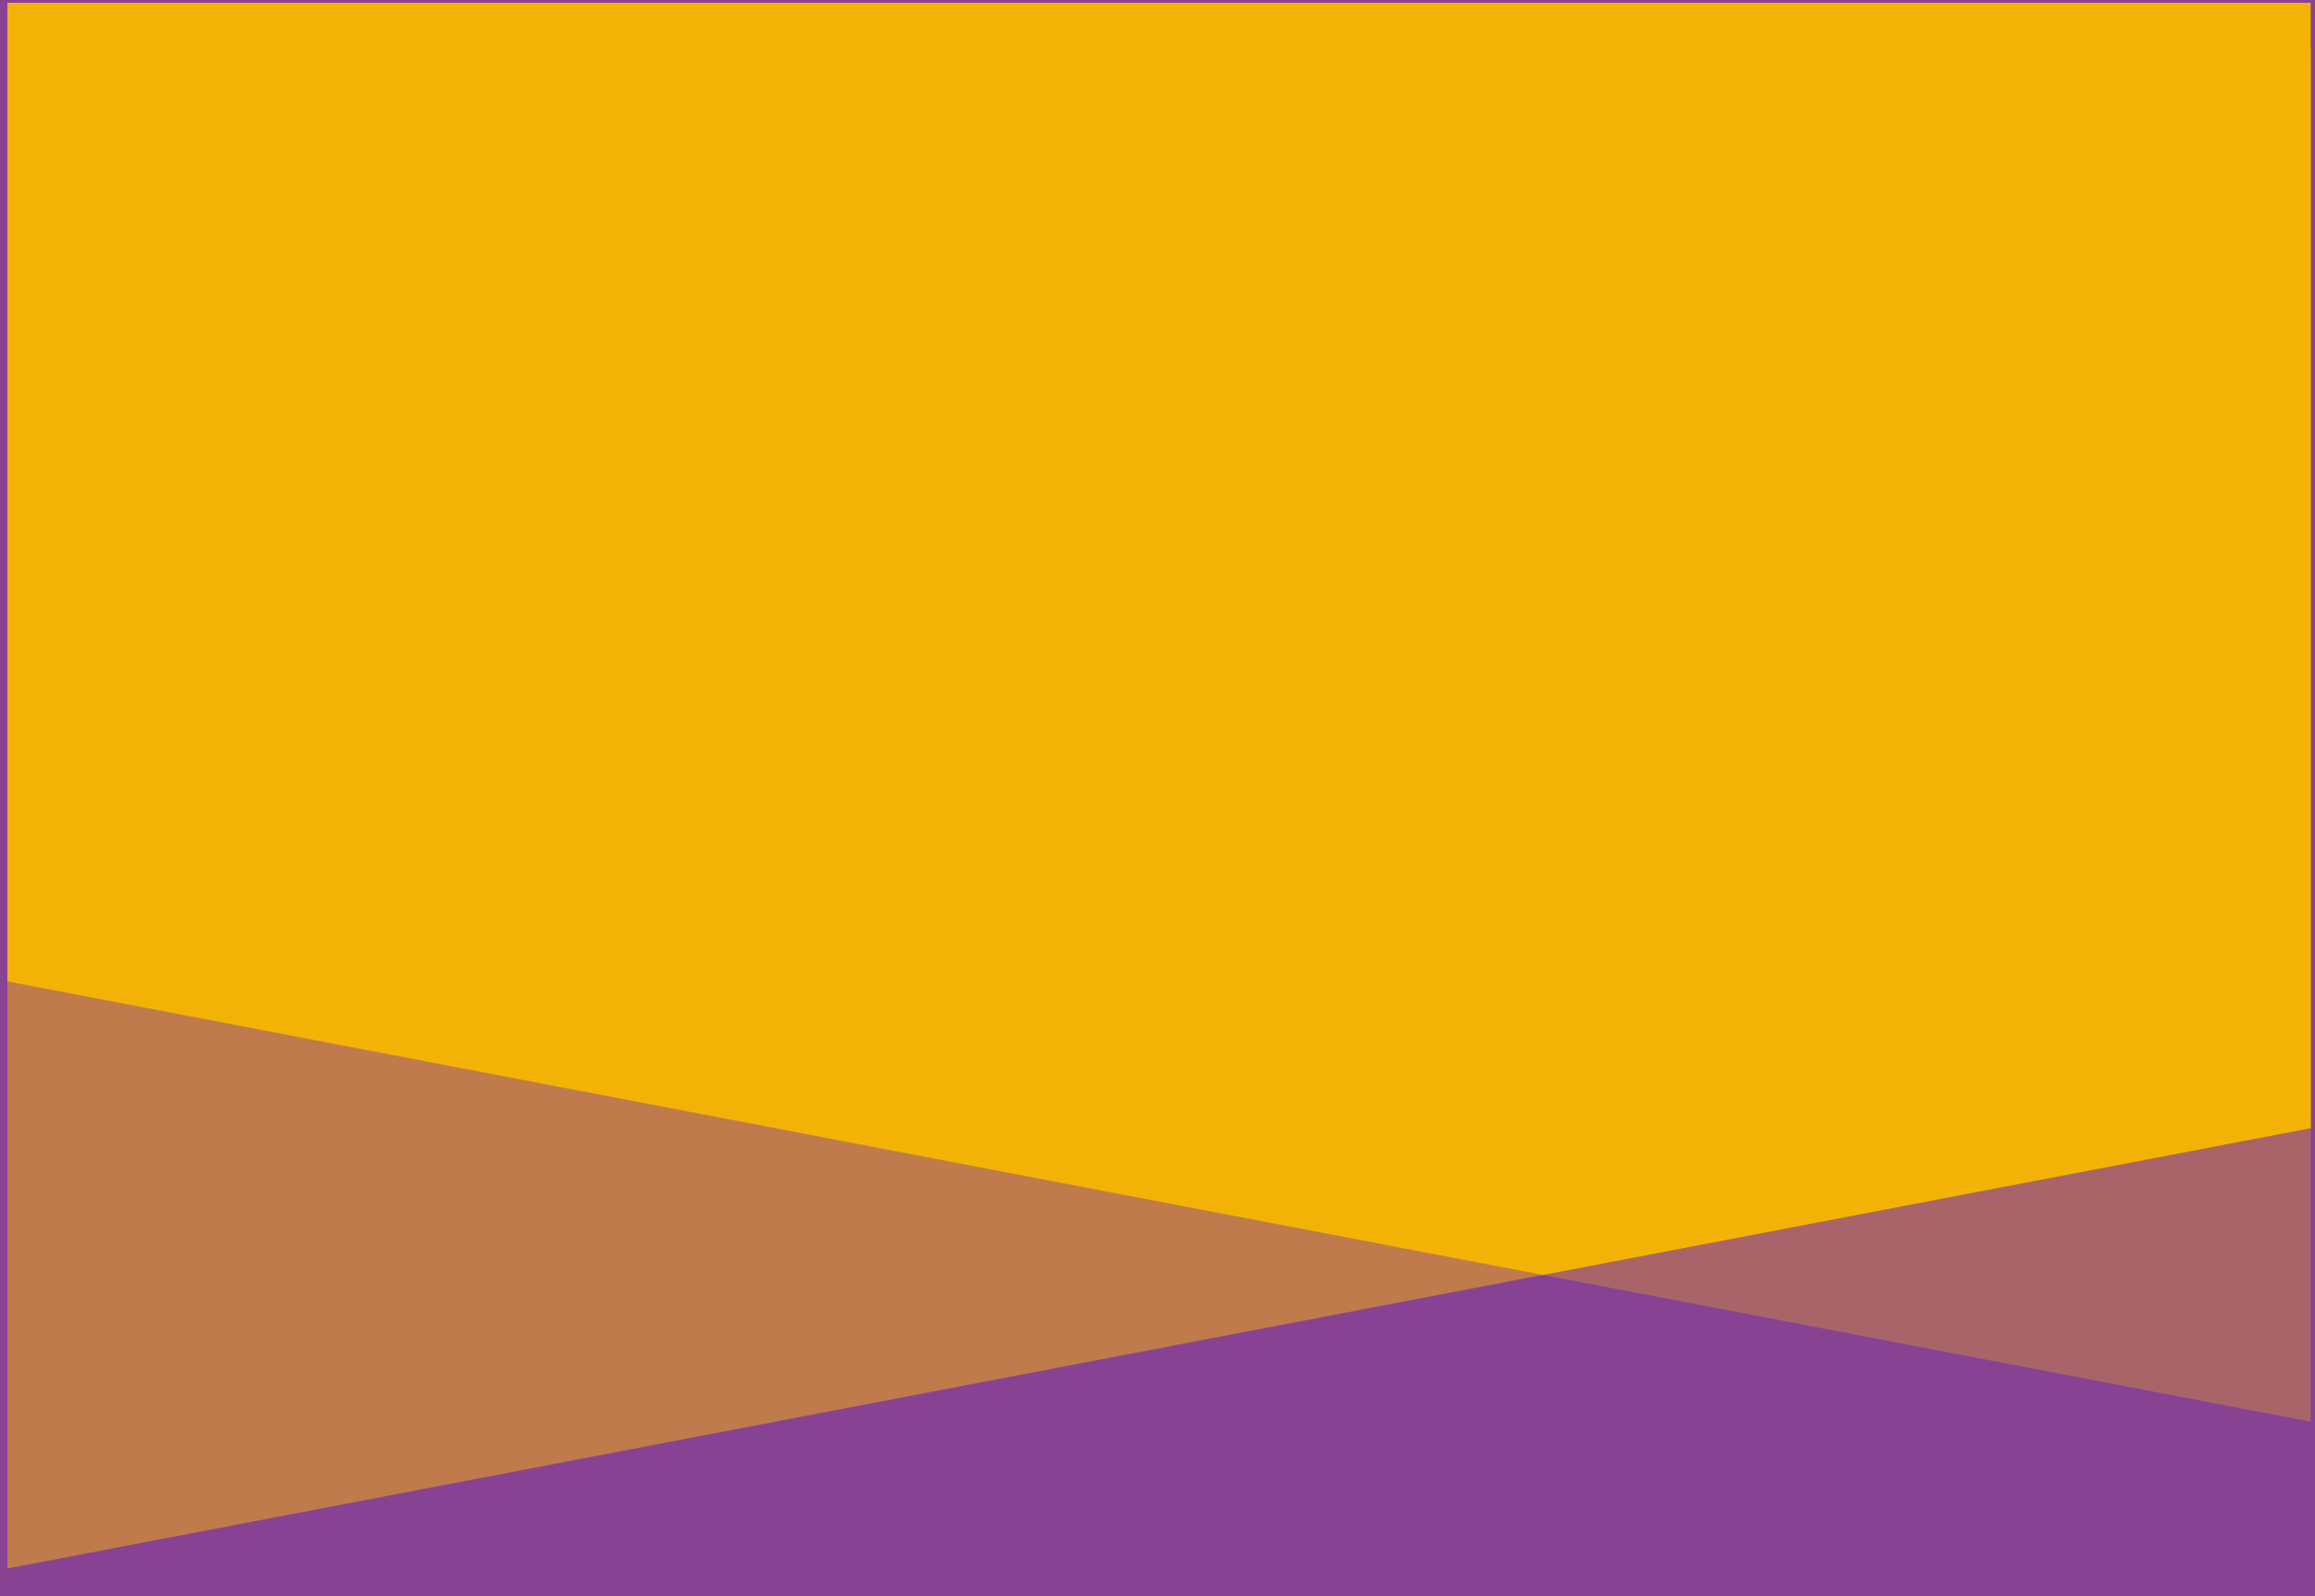
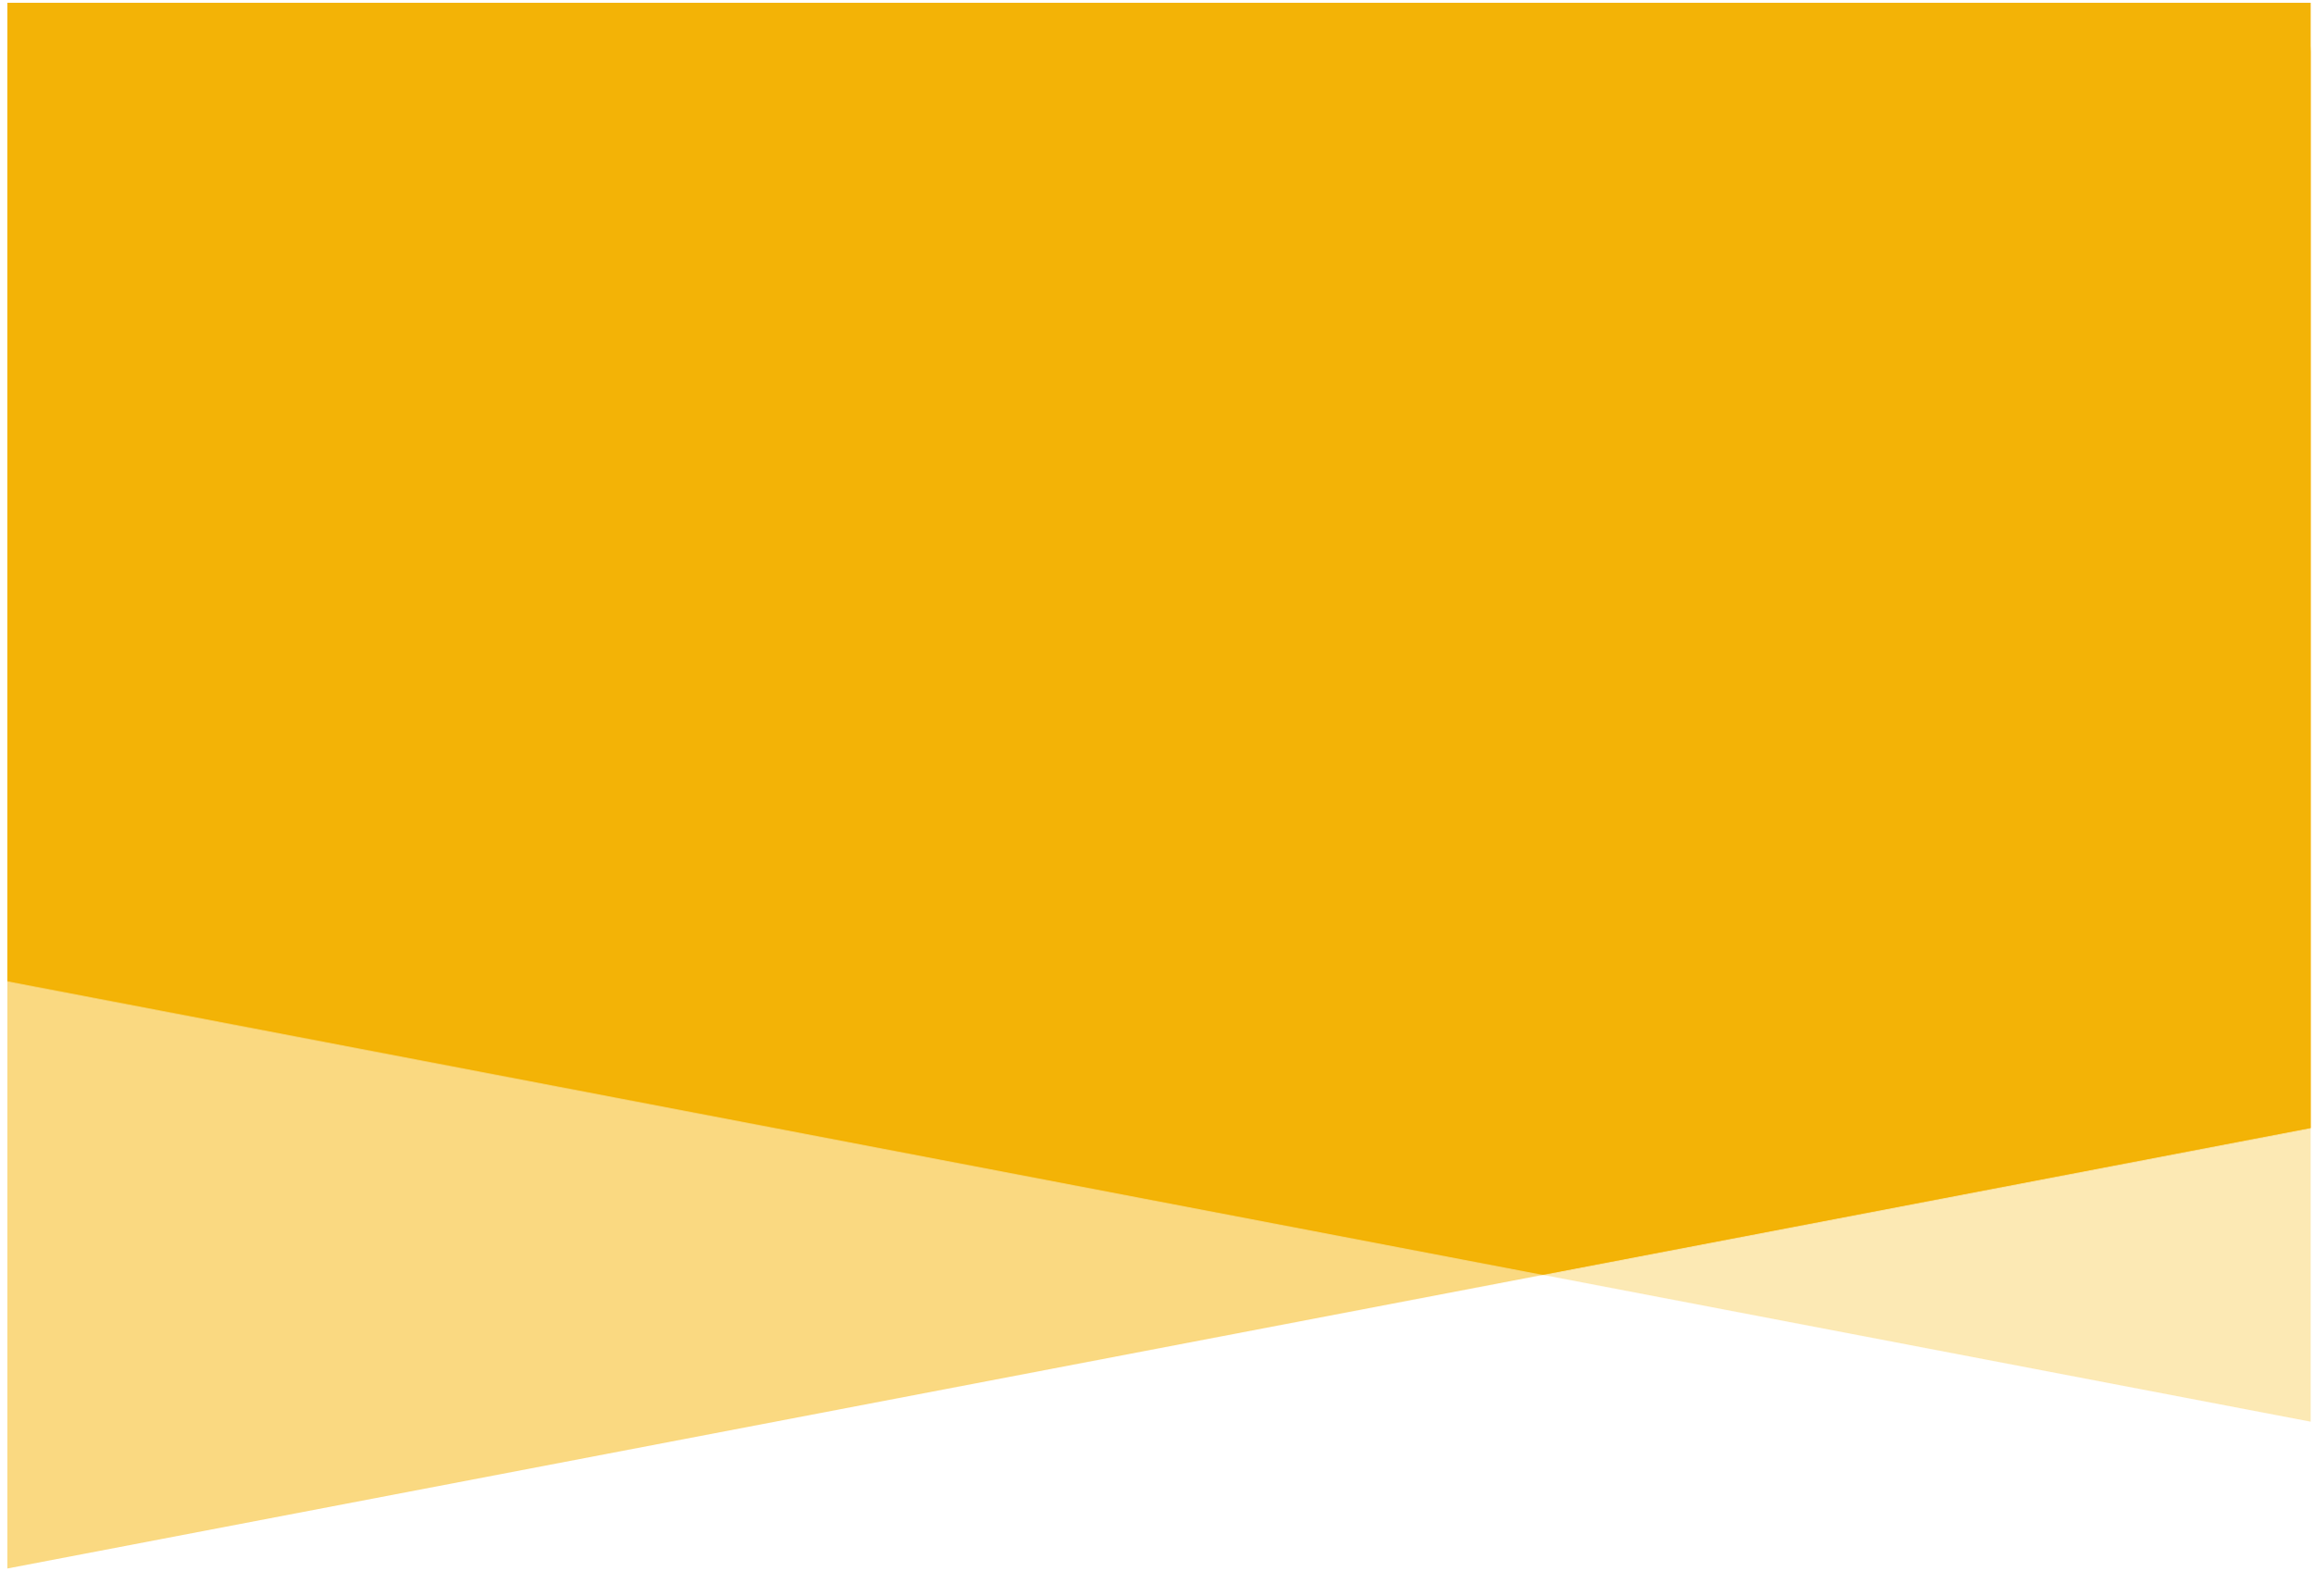
<svg xmlns="http://www.w3.org/2000/svg" width="580" height="400">
  <g>
-     <rect fill="#884294" id="canvas_background" height="402" width="582" y="-1" x="-1" />
+     <rect fill="#fff" id="canvas_background" height="402" width="582" y="-1" x="-1" />
    <g display="none" overflow="visible" y="0" x="0" height="100%" width="100%" id="canvasGrid">
      <rect fill="url(#gridpattern)" stroke-width="0" y="0" x="0" height="100%" width="100%" />
    </g>
  </g>
  <g>
    <defs>
      <style>.cls-1,.cls-2{fill:#f5b403}.cls-1{opacity:.3}.cls-2{opacity:.5}.cls-3{fill:#f3b306}</style>
    </defs>
    <g stroke="null" transform="rotate(90 290.5002,197.0001) " id="svg_12">
      <g stroke="null" transform="matrix(1.533619,0,0,1.568775,-3054.976,-2027.645) " id="svg_7">
        <path stroke="null" fill="#fff" class="cls-1" d="m2061.426,1234.078l224,0l-72,368l-152,0a8,8 0 0 1 -8,-8l0,-352a8,8 0 0 1 8,-8z" id="svg_10" />
        <path stroke="null" fill="#fff" class="cls-2" d="m2061.426,1602.078l248,0l-72,-368l-176,0a8,8 0 0 0 -8,8l0,352a8,8 0 0 0 8,8z" id="svg_9" />
        <path stroke="null" fill="#fff" class="cls-3" d="m2053.426,1602.078l0,-368l184,0l24,122.667l-48,245.333l-160,0z" id="svg_8" />
      </g>
    </g>
  </g>
</svg>
